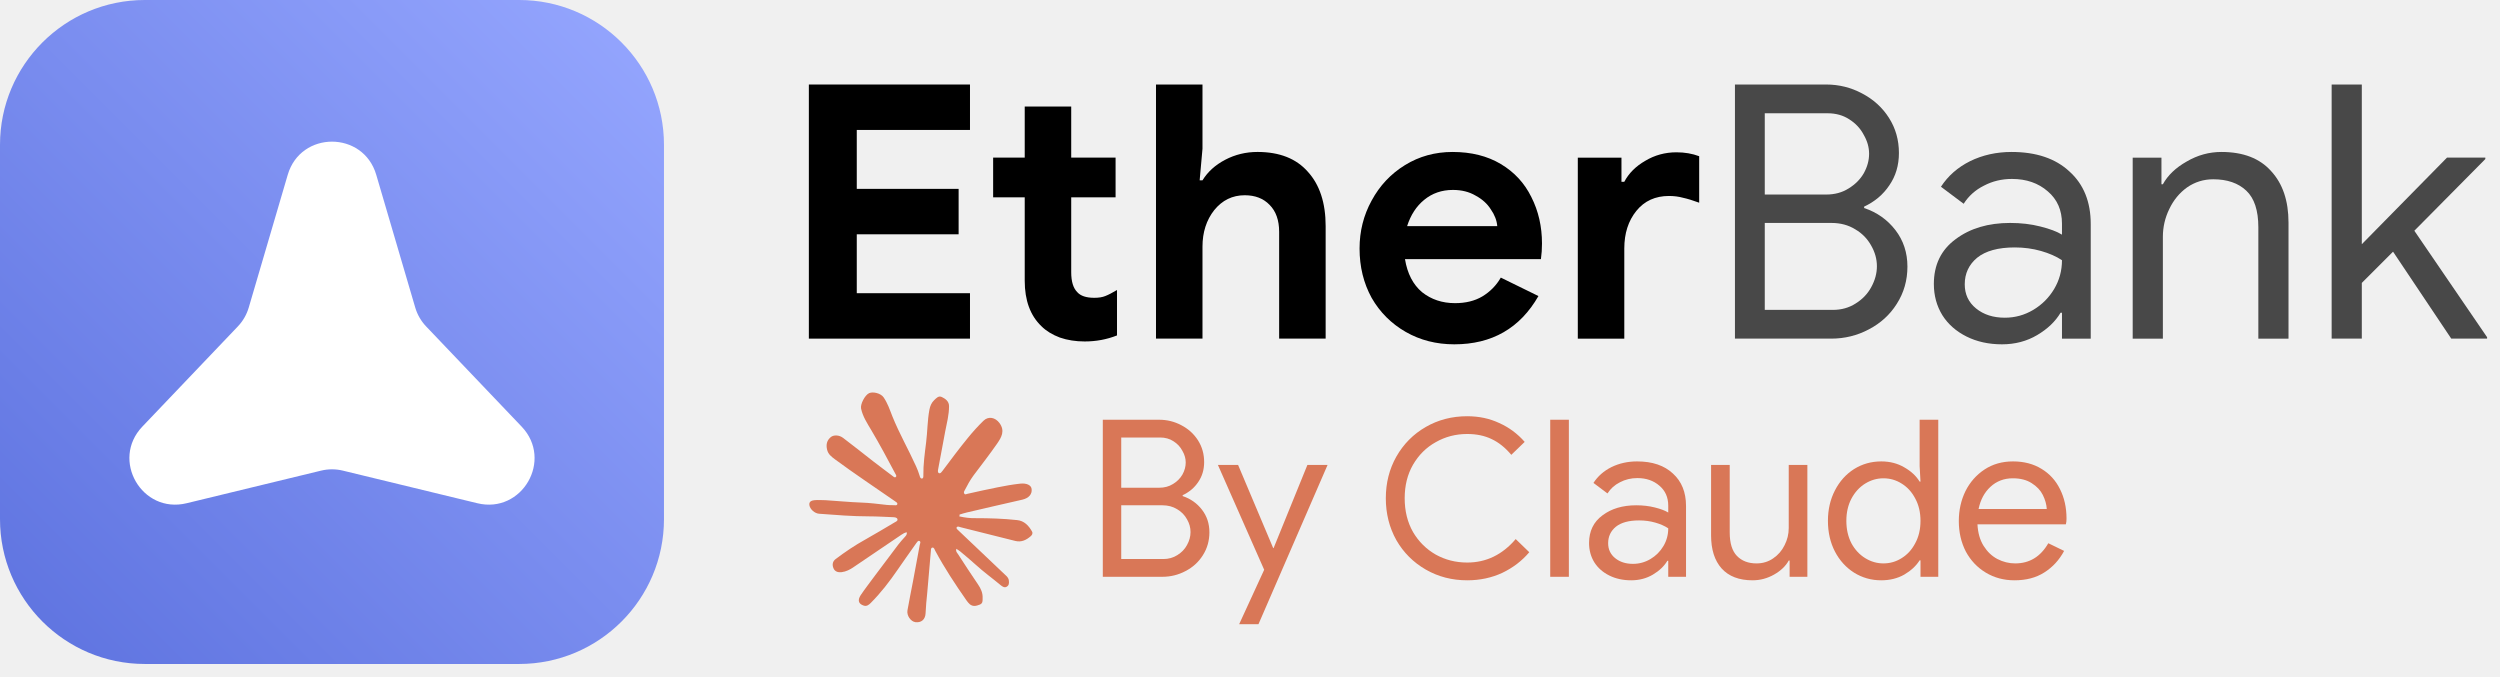
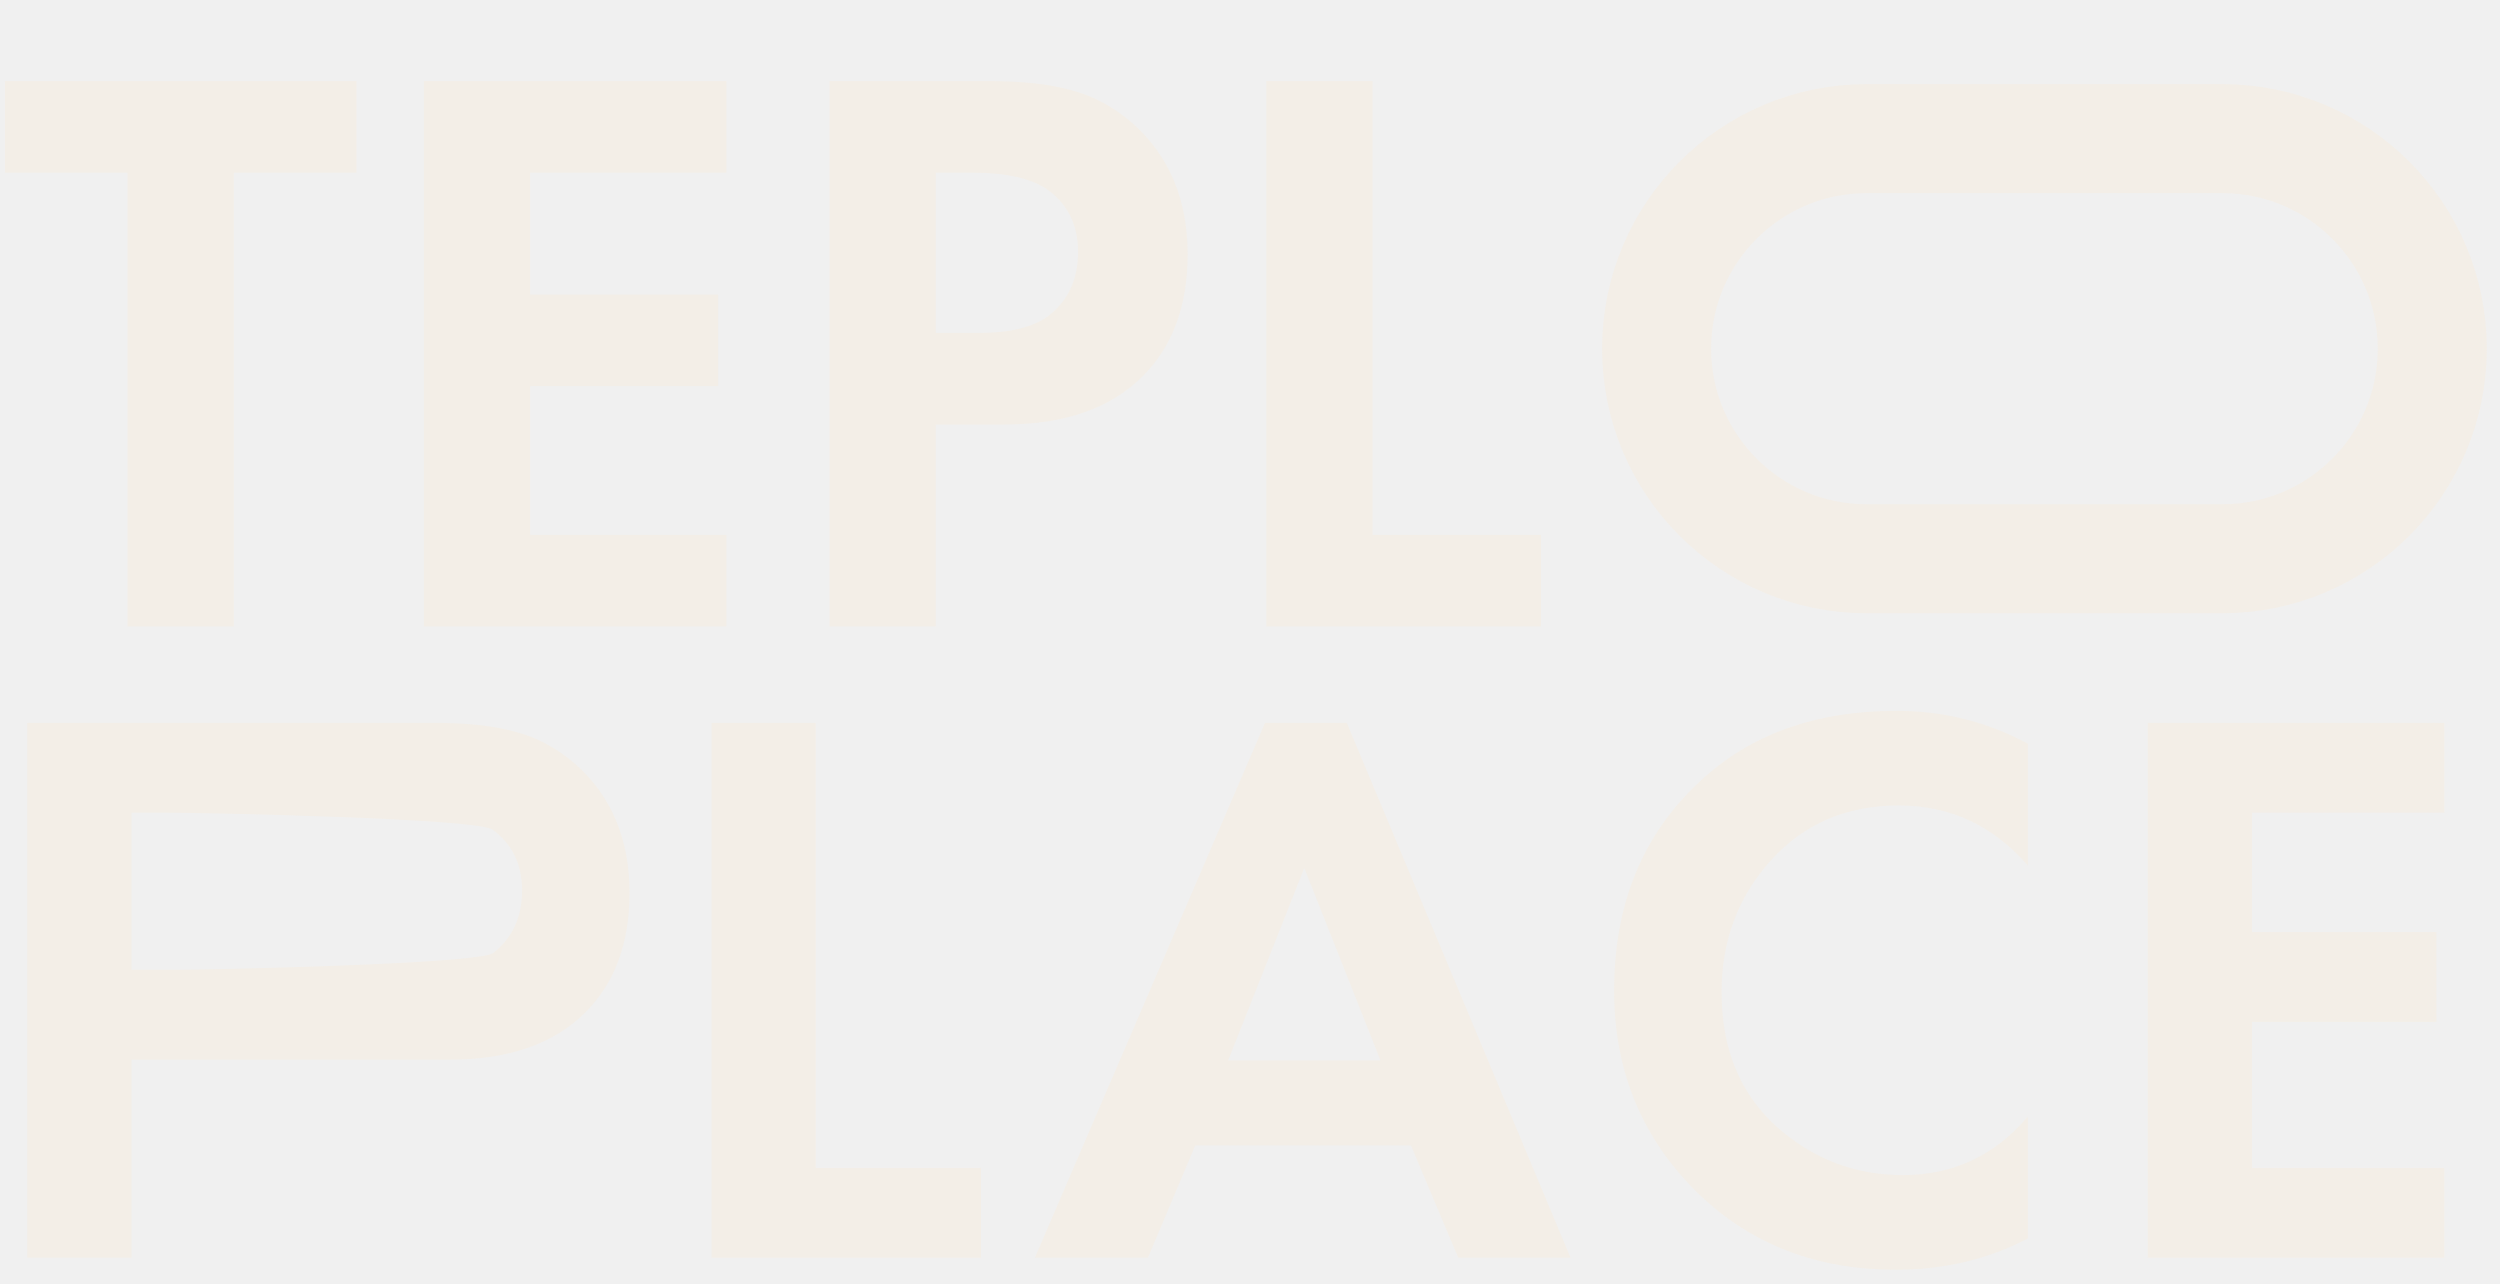
- <svg xmlns="http://www.w3.org/2000/svg" width="181" height="49" viewBox="0 0 181 49" fill="none">
-   <g clip-path="url(#clip0_307_5240)">
-     <rect width="48.072" height="48.072" rx="10.489" fill="url(#paint0_linear_307_5240)" />
-     <path d="M20.833 12.652C21.772 9.456 26.3 9.456 27.239 12.652L30.064 22.27C30.214 22.78 30.484 23.247 30.851 23.632L37.767 30.887C40.066 33.299 37.802 37.22 34.564 36.435L24.823 34.073C24.306 33.948 23.766 33.948 23.249 34.073L13.508 36.435C10.27 37.22 8.006 33.299 10.305 30.887L17.221 23.632C17.588 23.247 17.858 22.78 18.008 22.27L20.833 12.652Z" fill="white" />
-   </g>
-   <path d="M168.811 6.119H170.995V17.682L177.162 11.412H179.938V11.515L174.798 16.706L180.066 24.415V24.517H177.471L173.257 18.222L170.995 20.483V24.517H168.811V6.119Z" fill="black" fill-opacity="0.7" />
-   <path d="M154.407 11.413H156.489V13.34H156.592C156.951 12.689 157.525 12.141 158.313 11.696C159.101 11.233 159.941 11.002 160.831 11.002C162.407 11.002 163.607 11.464 164.429 12.389C165.268 13.297 165.688 14.539 165.688 16.116V24.518H163.504V16.45C163.504 15.233 163.213 14.351 162.63 13.803C162.048 13.255 161.251 12.98 160.24 12.98C159.538 12.98 158.904 13.178 158.339 13.572C157.791 13.966 157.362 14.488 157.054 15.139C156.746 15.773 156.592 16.441 156.592 17.143V24.518H154.407V11.413Z" fill="black" fill-opacity="0.7" />
-   <path d="M144.945 24.929C143.986 24.929 143.129 24.741 142.375 24.364C141.622 23.987 141.039 23.473 140.628 22.822C140.217 22.154 140.011 21.4 140.011 20.561C140.011 19.173 140.534 18.094 141.579 17.323C142.624 16.535 143.943 16.141 145.536 16.141C146.324 16.141 147.052 16.227 147.72 16.398C148.405 16.569 148.928 16.766 149.287 16.989V16.192C149.287 15.216 148.945 14.437 148.26 13.854C147.574 13.255 146.709 12.955 145.664 12.955C144.928 12.955 144.251 13.118 143.634 13.443C143.018 13.751 142.529 14.188 142.17 14.754L140.525 13.52C141.039 12.732 141.741 12.115 142.632 11.67C143.54 11.225 144.542 11.002 145.639 11.002C147.42 11.002 148.816 11.473 149.827 12.415C150.855 13.34 151.369 14.608 151.369 16.218V24.518H149.287V22.642H149.185C148.808 23.276 148.243 23.816 147.489 24.261C146.735 24.706 145.887 24.929 144.945 24.929ZM145.15 23.002C145.887 23.002 146.572 22.814 147.206 22.437C147.84 22.06 148.345 21.554 148.722 20.921C149.099 20.287 149.287 19.593 149.287 18.839C148.876 18.565 148.371 18.342 147.771 18.171C147.172 18 146.538 17.914 145.87 17.914C144.671 17.914 143.763 18.163 143.146 18.659C142.547 19.156 142.247 19.799 142.247 20.587C142.247 21.306 142.521 21.889 143.069 22.334C143.617 22.779 144.311 23.002 145.15 23.002Z" fill="black" fill-opacity="0.7" />
-   <path d="M125.61 6.119H132.214C133.139 6.119 134.004 6.333 134.809 6.762C135.631 7.19 136.282 7.781 136.762 8.535C137.242 9.288 137.482 10.136 137.482 11.079C137.482 11.969 137.25 12.749 136.788 13.417C136.342 14.085 135.734 14.599 134.963 14.959V15.061C135.888 15.37 136.642 15.901 137.225 16.654C137.807 17.408 138.098 18.291 138.098 19.301C138.098 20.295 137.841 21.194 137.327 21.999C136.831 22.787 136.154 23.404 135.297 23.849C134.458 24.295 133.55 24.517 132.574 24.517H125.61V6.119ZM132.214 14.085C132.831 14.085 133.37 13.939 133.833 13.648C134.312 13.357 134.681 12.989 134.938 12.543C135.195 12.081 135.323 11.61 135.323 11.13C135.323 10.667 135.195 10.213 134.938 9.768C134.698 9.305 134.347 8.929 133.884 8.637C133.439 8.346 132.916 8.201 132.317 8.201H127.769V14.085H132.214ZM132.702 22.436C133.319 22.436 133.867 22.282 134.347 21.974C134.843 21.665 135.22 21.271 135.477 20.792C135.751 20.295 135.888 19.789 135.888 19.276C135.888 18.762 135.751 18.265 135.477 17.785C135.203 17.288 134.818 16.894 134.321 16.603C133.824 16.295 133.25 16.141 132.599 16.141H127.769V22.436H132.702Z" fill="black" fill-opacity="0.7" />
-   <path d="M114.233 11.413H117.394V13.16H117.599C117.925 12.543 118.43 12.038 119.115 11.644C119.8 11.233 120.554 11.027 121.376 11.027C121.976 11.027 122.524 11.122 123.021 11.31V14.676C122.558 14.505 122.164 14.385 121.839 14.316C121.531 14.231 121.197 14.188 120.837 14.188C119.843 14.188 119.055 14.548 118.473 15.267C117.89 15.987 117.599 16.895 117.599 17.991V24.518H114.233V11.413Z" fill="black" />
-   <path d="M105.293 24.929C103.991 24.929 102.818 24.629 101.773 24.03C100.728 23.43 99.905 22.608 99.306 21.563C98.723 20.501 98.432 19.31 98.432 17.991C98.432 16.741 98.723 15.584 99.306 14.522C99.888 13.443 100.693 12.586 101.721 11.953C102.749 11.319 103.897 11.002 105.164 11.002C106.518 11.002 107.683 11.293 108.659 11.876C109.636 12.458 110.372 13.255 110.869 14.265C111.383 15.276 111.64 16.398 111.64 17.631C111.64 18.026 111.614 18.402 111.563 18.762H101.721C101.892 19.807 102.304 20.604 102.955 21.152C103.623 21.683 104.419 21.948 105.344 21.948C106.115 21.948 106.775 21.786 107.323 21.46C107.888 21.118 108.334 20.664 108.659 20.098L111.383 21.434C110.047 23.764 108.017 24.929 105.293 24.929ZM108.402 16.372C108.368 15.961 108.214 15.559 107.94 15.165C107.683 14.754 107.314 14.419 106.835 14.163C106.372 13.889 105.824 13.751 105.19 13.751C104.385 13.751 103.691 13.991 103.109 14.471C102.543 14.933 102.132 15.567 101.875 16.372H108.402Z" fill="black" />
-   <path d="M83.694 6.119H87.06V10.77L86.855 13.057H87.06C87.437 12.44 87.985 11.944 88.705 11.567C89.424 11.19 90.204 11.001 91.043 11.001C92.636 11.001 93.852 11.481 94.692 12.44C95.548 13.383 95.977 14.693 95.977 16.372V24.517H92.61V16.783C92.61 15.944 92.379 15.293 91.917 14.83C91.471 14.368 90.872 14.136 90.118 14.136C89.227 14.136 88.49 14.496 87.908 15.216C87.343 15.935 87.06 16.817 87.06 17.862V24.517H83.694V6.119Z" fill="black" />
-   <path d="M78.533 24.722C77.882 24.722 77.282 24.628 76.734 24.439C76.186 24.233 75.74 23.959 75.398 23.617C74.593 22.846 74.19 21.75 74.19 20.328V14.289H71.903V11.411H74.19V7.711H77.556V11.411H80.768V14.289H77.556V19.711C77.556 20.379 77.702 20.859 77.993 21.15C78.233 21.424 78.644 21.561 79.227 21.561C79.552 21.561 79.818 21.518 80.023 21.433C80.246 21.347 80.528 21.201 80.871 20.996V24.285C80.135 24.576 79.355 24.722 78.533 24.722Z" fill="black" />
-   <path d="M58.561 6.119H70.227V9.408H62.03V13.674H69.404V16.963H62.03V21.228H70.227V24.517H58.561V6.119Z" fill="black" />
-   <path d="M145.852 42.014C145.079 42.014 144.386 41.829 143.772 41.458C143.158 41.088 142.676 40.58 142.327 39.934C141.988 39.277 141.818 38.541 141.818 37.726C141.818 36.943 141.977 36.223 142.295 35.566C142.623 34.91 143.084 34.386 143.676 33.994C144.269 33.602 144.958 33.406 145.741 33.406C146.535 33.406 147.223 33.586 147.806 33.946C148.388 34.296 148.833 34.783 149.14 35.407C149.457 36.032 149.616 36.747 149.616 37.551C149.616 37.71 149.6 37.848 149.569 37.964H143.168C143.2 38.578 143.348 39.097 143.613 39.521C143.878 39.944 144.211 40.262 144.614 40.474C145.026 40.685 145.455 40.791 145.9 40.791C146.938 40.791 147.737 40.304 148.298 39.33L149.442 39.886C149.092 40.542 148.616 41.061 148.012 41.443C147.419 41.824 146.699 42.014 145.852 42.014ZM148.187 36.853C148.166 36.514 148.07 36.175 147.901 35.836C147.732 35.497 147.462 35.212 147.091 34.979C146.731 34.746 146.276 34.629 145.725 34.629C145.09 34.629 144.55 34.836 144.105 35.248C143.671 35.651 143.385 36.186 143.248 36.853H148.187Z" fill="#D97757" />
-   <path d="M136.201 42.014C135.481 42.014 134.825 41.829 134.232 41.458C133.65 41.088 133.189 40.58 132.85 39.934C132.511 39.277 132.342 38.536 132.342 37.71C132.342 36.895 132.511 36.159 132.85 35.503C133.189 34.846 133.65 34.333 134.232 33.962C134.825 33.592 135.481 33.406 136.201 33.406C136.826 33.406 137.382 33.549 137.869 33.835C138.356 34.11 138.726 34.454 138.981 34.867H139.044L138.981 33.74V30.389H140.331V41.76H139.044V40.569H138.981C138.726 40.971 138.356 41.315 137.869 41.601C137.382 41.877 136.826 42.014 136.201 42.014ZM136.36 40.791C136.837 40.791 137.276 40.664 137.678 40.41C138.091 40.156 138.419 39.796 138.663 39.33C138.917 38.864 139.044 38.324 139.044 37.71C139.044 37.096 138.917 36.556 138.663 36.09C138.419 35.624 138.091 35.264 137.678 35.01C137.276 34.756 136.837 34.629 136.36 34.629C135.894 34.629 135.455 34.756 135.042 35.01C134.629 35.264 134.295 35.63 134.041 36.106C133.798 36.572 133.676 37.107 133.676 37.71C133.676 38.314 133.798 38.854 134.041 39.33C134.295 39.796 134.629 40.156 135.042 40.41C135.455 40.664 135.894 40.791 136.36 40.791Z" fill="#D97757" />
-   <path d="M126.884 42.014C125.91 42.014 125.163 41.728 124.645 41.156C124.136 40.585 123.882 39.785 123.882 38.758V33.66H125.232V38.552C125.232 39.325 125.407 39.891 125.756 40.251C126.106 40.611 126.577 40.791 127.17 40.791C127.625 40.791 128.027 40.669 128.377 40.426C128.737 40.182 129.012 39.865 129.203 39.473C129.404 39.081 129.504 38.668 129.504 38.234V33.66H130.854V41.76H129.568V40.585H129.504C129.282 40.987 128.927 41.326 128.44 41.601C127.953 41.876 127.435 42.014 126.884 42.014Z" fill="#D97757" />
-   <path d="M118.097 42.014C117.504 42.014 116.975 41.898 116.509 41.665C116.043 41.432 115.683 41.114 115.429 40.712C115.175 40.299 115.048 39.833 115.048 39.314C115.048 38.457 115.371 37.79 116.017 37.313C116.663 36.826 117.478 36.583 118.463 36.583C118.95 36.583 119.4 36.636 119.813 36.741C120.236 36.847 120.559 36.969 120.781 37.107V36.614C120.781 36.011 120.57 35.529 120.146 35.169C119.723 34.799 119.188 34.613 118.542 34.613C118.087 34.613 117.669 34.714 117.287 34.915C116.906 35.106 116.604 35.376 116.382 35.725L115.366 34.963C115.683 34.476 116.117 34.094 116.668 33.819C117.229 33.544 117.848 33.406 118.526 33.406C119.627 33.406 120.49 33.697 121.115 34.28C121.75 34.852 122.068 35.635 122.068 36.63V41.76H120.781V40.601H120.718C120.485 40.992 120.135 41.326 119.67 41.601C119.204 41.877 118.68 42.014 118.097 42.014ZM118.224 40.823C118.68 40.823 119.103 40.707 119.495 40.474C119.887 40.241 120.199 39.928 120.432 39.537C120.665 39.145 120.781 38.716 120.781 38.25C120.527 38.081 120.215 37.943 119.844 37.837C119.474 37.731 119.082 37.678 118.669 37.678C117.928 37.678 117.367 37.832 116.986 38.139C116.615 38.446 116.43 38.843 116.43 39.33C116.43 39.775 116.599 40.135 116.938 40.41C117.277 40.685 117.706 40.823 118.224 40.823Z" fill="#D97757" />
-   <path d="M112.236 30.389H113.586V41.76H112.236V30.389Z" fill="#D97757" />
-   <path d="M106.226 42.014C105.124 42.014 104.124 41.755 103.224 41.236C102.324 40.717 101.615 40.008 101.096 39.108C100.588 38.197 100.333 37.186 100.333 36.075C100.333 34.963 100.588 33.957 101.096 33.057C101.615 32.147 102.324 31.432 103.224 30.913C104.124 30.394 105.124 30.135 106.226 30.135C107.073 30.135 107.846 30.299 108.544 30.627C109.254 30.945 109.868 31.4 110.387 31.993L109.418 32.93C108.984 32.411 108.507 32.03 107.989 31.787C107.48 31.543 106.893 31.421 106.226 31.421C105.4 31.421 104.643 31.617 103.955 32.009C103.266 32.39 102.716 32.935 102.303 33.645C101.9 34.343 101.699 35.153 101.699 36.075C101.699 36.996 101.9 37.811 102.303 38.52C102.716 39.219 103.266 39.764 103.955 40.156C104.643 40.537 105.4 40.728 106.226 40.728C107.602 40.728 108.772 40.161 109.736 39.029L110.72 39.981C110.191 40.606 109.54 41.104 108.767 41.474C107.994 41.834 107.147 42.014 106.226 42.014Z" fill="#D97757" />
-   <path d="M91.527 41.252L88.176 33.66H89.637L92.178 39.679H92.21L94.656 33.66H96.117L91.114 45.19H89.716L91.527 41.252Z" fill="#D97757" />
-   <path d="M79.843 30.389H83.924C84.496 30.389 85.031 30.521 85.528 30.786C86.037 31.05 86.439 31.416 86.736 31.882C87.032 32.347 87.18 32.871 87.18 33.454C87.18 34.004 87.037 34.486 86.751 34.899C86.476 35.312 86.1 35.63 85.624 35.852V35.916C86.195 36.106 86.661 36.434 87.021 36.9C87.381 37.366 87.561 37.911 87.561 38.536C87.561 39.15 87.403 39.706 87.085 40.204C86.778 40.691 86.36 41.072 85.83 41.347C85.311 41.622 84.75 41.76 84.147 41.76H79.843V30.389ZM83.924 35.312C84.306 35.312 84.639 35.222 84.925 35.042C85.222 34.862 85.449 34.634 85.608 34.359C85.767 34.073 85.846 33.782 85.846 33.486C85.846 33.2 85.767 32.919 85.608 32.644C85.46 32.358 85.243 32.125 84.957 31.945C84.681 31.765 84.359 31.675 83.988 31.675H81.177V35.312H83.924ZM84.226 40.474C84.607 40.474 84.946 40.378 85.243 40.188C85.55 39.997 85.783 39.754 85.941 39.457C86.111 39.15 86.195 38.838 86.195 38.52C86.195 38.203 86.111 37.895 85.941 37.599C85.772 37.292 85.534 37.048 85.227 36.868C84.92 36.678 84.565 36.583 84.163 36.583H81.177V40.474H84.226Z" fill="#D97757" />
-   <g clip-path="url(#clip1_307_5240)">
-     <path d="M69.451 37.385C69.841 37.475 70.231 37.525 70.631 37.515C71.641 37.515 72.641 37.545 73.641 37.655C74.151 37.705 74.481 38.055 74.721 38.485C74.791 38.615 74.721 38.735 74.631 38.815C74.311 39.095 73.951 39.275 73.511 39.165C72.191 38.835 70.881 38.505 69.561 38.175C69.451 38.145 69.321 38.075 69.261 38.185C69.211 38.265 69.341 38.355 69.411 38.425C70.531 39.485 71.641 40.545 72.761 41.605C72.891 41.725 73.021 41.835 73.041 42.035C73.061 42.205 73.061 42.375 72.891 42.475C72.731 42.575 72.591 42.475 72.471 42.385C71.861 41.875 71.221 41.415 70.641 40.885C70.281 40.555 69.901 40.245 69.521 39.925C69.441 39.855 69.341 39.805 69.241 39.735C69.181 39.915 69.281 40.005 69.351 40.105C69.831 40.845 70.311 41.585 70.811 42.315C71.021 42.625 71.161 42.935 71.141 43.315C71.141 43.505 71.161 43.685 70.931 43.775C70.681 43.875 70.441 43.935 70.211 43.745C70.121 43.665 70.041 43.565 69.971 43.465C69.161 42.305 68.381 41.125 67.711 39.875C67.661 39.785 67.631 39.625 67.501 39.645C67.381 39.665 67.401 39.835 67.391 39.935C67.301 40.935 67.221 41.935 67.131 42.935C67.081 43.425 67.031 43.915 67.011 44.405C66.991 44.855 66.701 45.095 66.281 45.045C65.941 45.005 65.631 44.565 65.701 44.185C65.821 43.485 65.971 42.785 66.101 42.085C66.271 41.205 66.431 40.325 66.591 39.445C66.611 39.355 66.691 39.215 66.561 39.165C66.461 39.125 66.391 39.255 66.331 39.335C65.881 39.975 65.431 40.605 64.991 41.245C64.401 42.105 63.771 42.925 63.041 43.655C62.901 43.795 62.751 43.915 62.531 43.845C62.161 43.725 62.071 43.465 62.311 43.095C62.611 42.645 62.951 42.215 63.271 41.775C63.851 40.995 64.441 40.215 65.031 39.435C65.181 39.235 65.351 39.055 65.511 38.875C65.591 38.785 65.681 38.695 65.651 38.535C65.501 38.565 65.381 38.635 65.261 38.715C64.111 39.495 62.971 40.265 61.821 41.045C61.551 41.235 61.261 41.385 60.931 41.425C60.671 41.455 60.441 41.385 60.341 41.135C60.241 40.895 60.271 40.645 60.501 40.475C61.191 39.955 61.901 39.475 62.661 39.055C63.381 38.655 64.081 38.225 64.781 37.815C64.871 37.765 65.021 37.705 64.971 37.575C64.931 37.465 64.791 37.455 64.681 37.445C64.101 37.425 63.511 37.385 62.931 37.385C61.721 37.385 60.511 37.285 59.301 37.195C58.991 37.175 58.651 36.875 58.601 36.585C58.551 36.315 58.761 36.235 58.951 36.215C59.221 36.185 59.501 36.215 59.781 36.215C60.631 36.265 61.481 36.355 62.331 36.385C62.961 36.405 63.571 36.485 64.191 36.555C64.361 36.575 64.541 36.575 64.711 36.575C64.801 36.575 64.921 36.615 64.961 36.515C65.001 36.395 64.871 36.345 64.791 36.285C63.341 35.275 61.871 34.305 60.451 33.255C60.201 33.065 59.961 32.895 59.881 32.555C59.791 32.175 59.871 31.875 60.151 31.645C60.361 31.475 60.751 31.485 61.041 31.705C61.771 32.255 62.481 32.825 63.201 33.385C63.661 33.745 64.131 34.085 64.601 34.445C64.671 34.495 64.761 34.595 64.841 34.545C64.951 34.465 64.851 34.355 64.811 34.275C64.251 33.215 63.681 32.155 63.071 31.125C62.781 30.635 62.461 30.155 62.341 29.575C62.281 29.265 62.611 28.615 62.921 28.465C63.211 28.335 63.771 28.475 63.971 28.765C64.261 29.185 64.421 29.665 64.601 30.125C65.101 31.375 65.771 32.535 66.321 33.755C66.421 33.975 66.511 34.205 66.581 34.445C66.611 34.535 66.631 34.645 66.741 34.645C66.861 34.645 66.851 34.505 66.851 34.425C66.841 33.625 66.951 32.835 67.051 32.035C67.151 31.245 67.141 30.445 67.291 29.655C67.341 29.395 67.441 29.155 67.631 28.975C67.781 28.835 67.951 28.625 68.191 28.745C68.461 28.875 68.711 29.065 68.711 29.405C68.711 30.035 68.551 30.635 68.431 31.245C68.261 32.155 68.091 33.065 67.921 33.975C67.901 34.075 67.881 34.215 67.981 34.255C68.101 34.305 68.171 34.165 68.241 34.085C68.841 33.285 69.441 32.475 70.081 31.695C70.431 31.265 70.801 30.855 71.201 30.465C71.571 30.105 72.061 30.225 72.361 30.625C72.781 31.195 72.501 31.665 72.201 32.105C71.651 32.895 71.061 33.655 70.481 34.425C70.231 34.765 70.031 35.135 69.841 35.505C69.801 35.575 69.761 35.655 69.811 35.735C69.871 35.835 69.951 35.775 70.031 35.755C70.761 35.595 71.481 35.425 72.211 35.285C72.761 35.175 73.311 35.075 73.871 35.015C74.361 34.965 74.671 35.145 74.691 35.415C74.731 35.785 74.481 36.065 74.021 36.175C72.681 36.485 71.331 36.785 69.991 37.105C69.811 37.145 69.641 37.205 69.471 37.255C69.471 37.285 69.471 37.305 69.471 37.335L69.451 37.385Z" fill="#D97757" />
-   </g>
-   <defs>
-     <linearGradient id="paint0_linear_307_5240" x1="48.072" y1="0" x2="0" y2="48.072" gradientUnits="userSpaceOnUse">
-       <stop stop-color="#96A7FF" />
-       <stop offset="1" stop-color="#5D72DF" />
-     </linearGradient>
-     <clipPath id="clip0_307_5240">
-       <rect width="48.072" height="48.072" rx="10.489" fill="white" />
-     </clipPath>
-     <clipPath id="clip1_307_5240">
-       <rect width="16.19" height="16.62" fill="white" transform="translate(58.5608 28.4238)" />
-     </clipPath>
-   </defs>
+ <svg xmlns="http://www.w3.org/2000/svg" width="150" height="77" viewBox="0 0 150 77" fill="none">
+   <path d="M21.39 10.36H14.031V37.588H7.653V10.36H0.294V4.865H21.39V10.36ZM43.584 4.865V10.36H31.81V17.67H43.093V23.165H31.81V32.093H43.584V37.588H25.432V4.865H43.584ZM49.77 4.865H59.288C61.316 4.865 62.967 5.045 64.243 5.405C65.551 5.732 66.778 6.386 67.922 7.367C70.146 9.33 71.258 11.963 71.258 15.266C71.258 18.34 70.359 20.777 68.56 22.576C66.63 24.506 63.867 25.47 60.269 25.47H56.148V37.588H49.77V4.865ZM56.148 10.36V19.976H58.748C60.612 19.976 62.002 19.632 62.918 18.945C64.096 18.03 64.684 16.754 64.684 15.119C64.684 13.516 64.079 12.273 62.869 11.39C61.888 10.703 60.383 10.36 58.355 10.36H56.148ZM75.977 4.865H82.355V32.093H92.461V37.588H75.977V4.865Z" fill="#F3EEE7" />
+   <rect x="99.396" y="8.318" width="46.541" height="25.208" rx="12.604" stroke="#F3EEE7" stroke-width="6.541" />
+   <path d="M1.635 43.372H26.032C28.021 43.372 29.641 43.549 30.892 43.902C32.175 44.222 33.377 44.864 34.5 45.826C36.681 47.75 37.771 50.332 37.771 53.572C37.771 56.587 36.889 58.976 35.125 60.74C33.233 62.633 30.523 63.579 26.995 63.579H7.889V75.462H1.635V43.372ZM7.889 48.761V58.19H10.439C12.267 58.19 28.695 57.854 29.593 57.18C30.747 56.282 31.325 55.031 31.325 53.427C31.325 51.856 30.731 50.637 29.544 49.771C28.582 49.097 12.043 48.761 10.054 48.761H7.889Z" fill="#F3EEE7" />
+   <path d="M42.692 43.372H48.946V70.074H58.857V75.462H42.692V43.372Z" fill="#F3EEE7" />
+   <path d="M87.495 75.462L84.657 68.727H71.715L68.876 75.462H62.093L75.901 43.372H80.808L94.231 75.462H87.495ZM73.688 63.627H82.829L78.258 52.08L73.688 63.627Z" fill="#F3EEE7" />
+   <path d="M121.672 66.995V74.307C119.299 75.558 116.653 76.184 113.734 76.184C109.051 76.184 105.138 74.692 101.995 71.709C98.563 68.406 96.847 64.316 96.847 59.441C96.847 54.245 98.563 50.06 101.995 46.884C105.01 44.062 108.939 42.651 113.782 42.651C116.605 42.651 119.235 43.308 121.672 44.623V51.936C119.588 49.531 117.006 48.328 113.927 48.328C110.783 48.328 108.217 49.434 106.229 51.647C104.272 53.828 103.294 56.458 103.294 59.537C103.294 62.905 104.385 65.583 106.566 67.572C108.747 69.528 111.281 70.507 114.167 70.507C117.182 70.507 119.684 69.336 121.672 66.995Z" fill="#F3EEE7" />
+   <path d="M146.666 43.372V48.761H135.12V55.929H146.185V61.318H135.12V70.074H146.666V75.462H128.866V43.372H146.666Z" fill="#F3EEE7" />
</svg>
